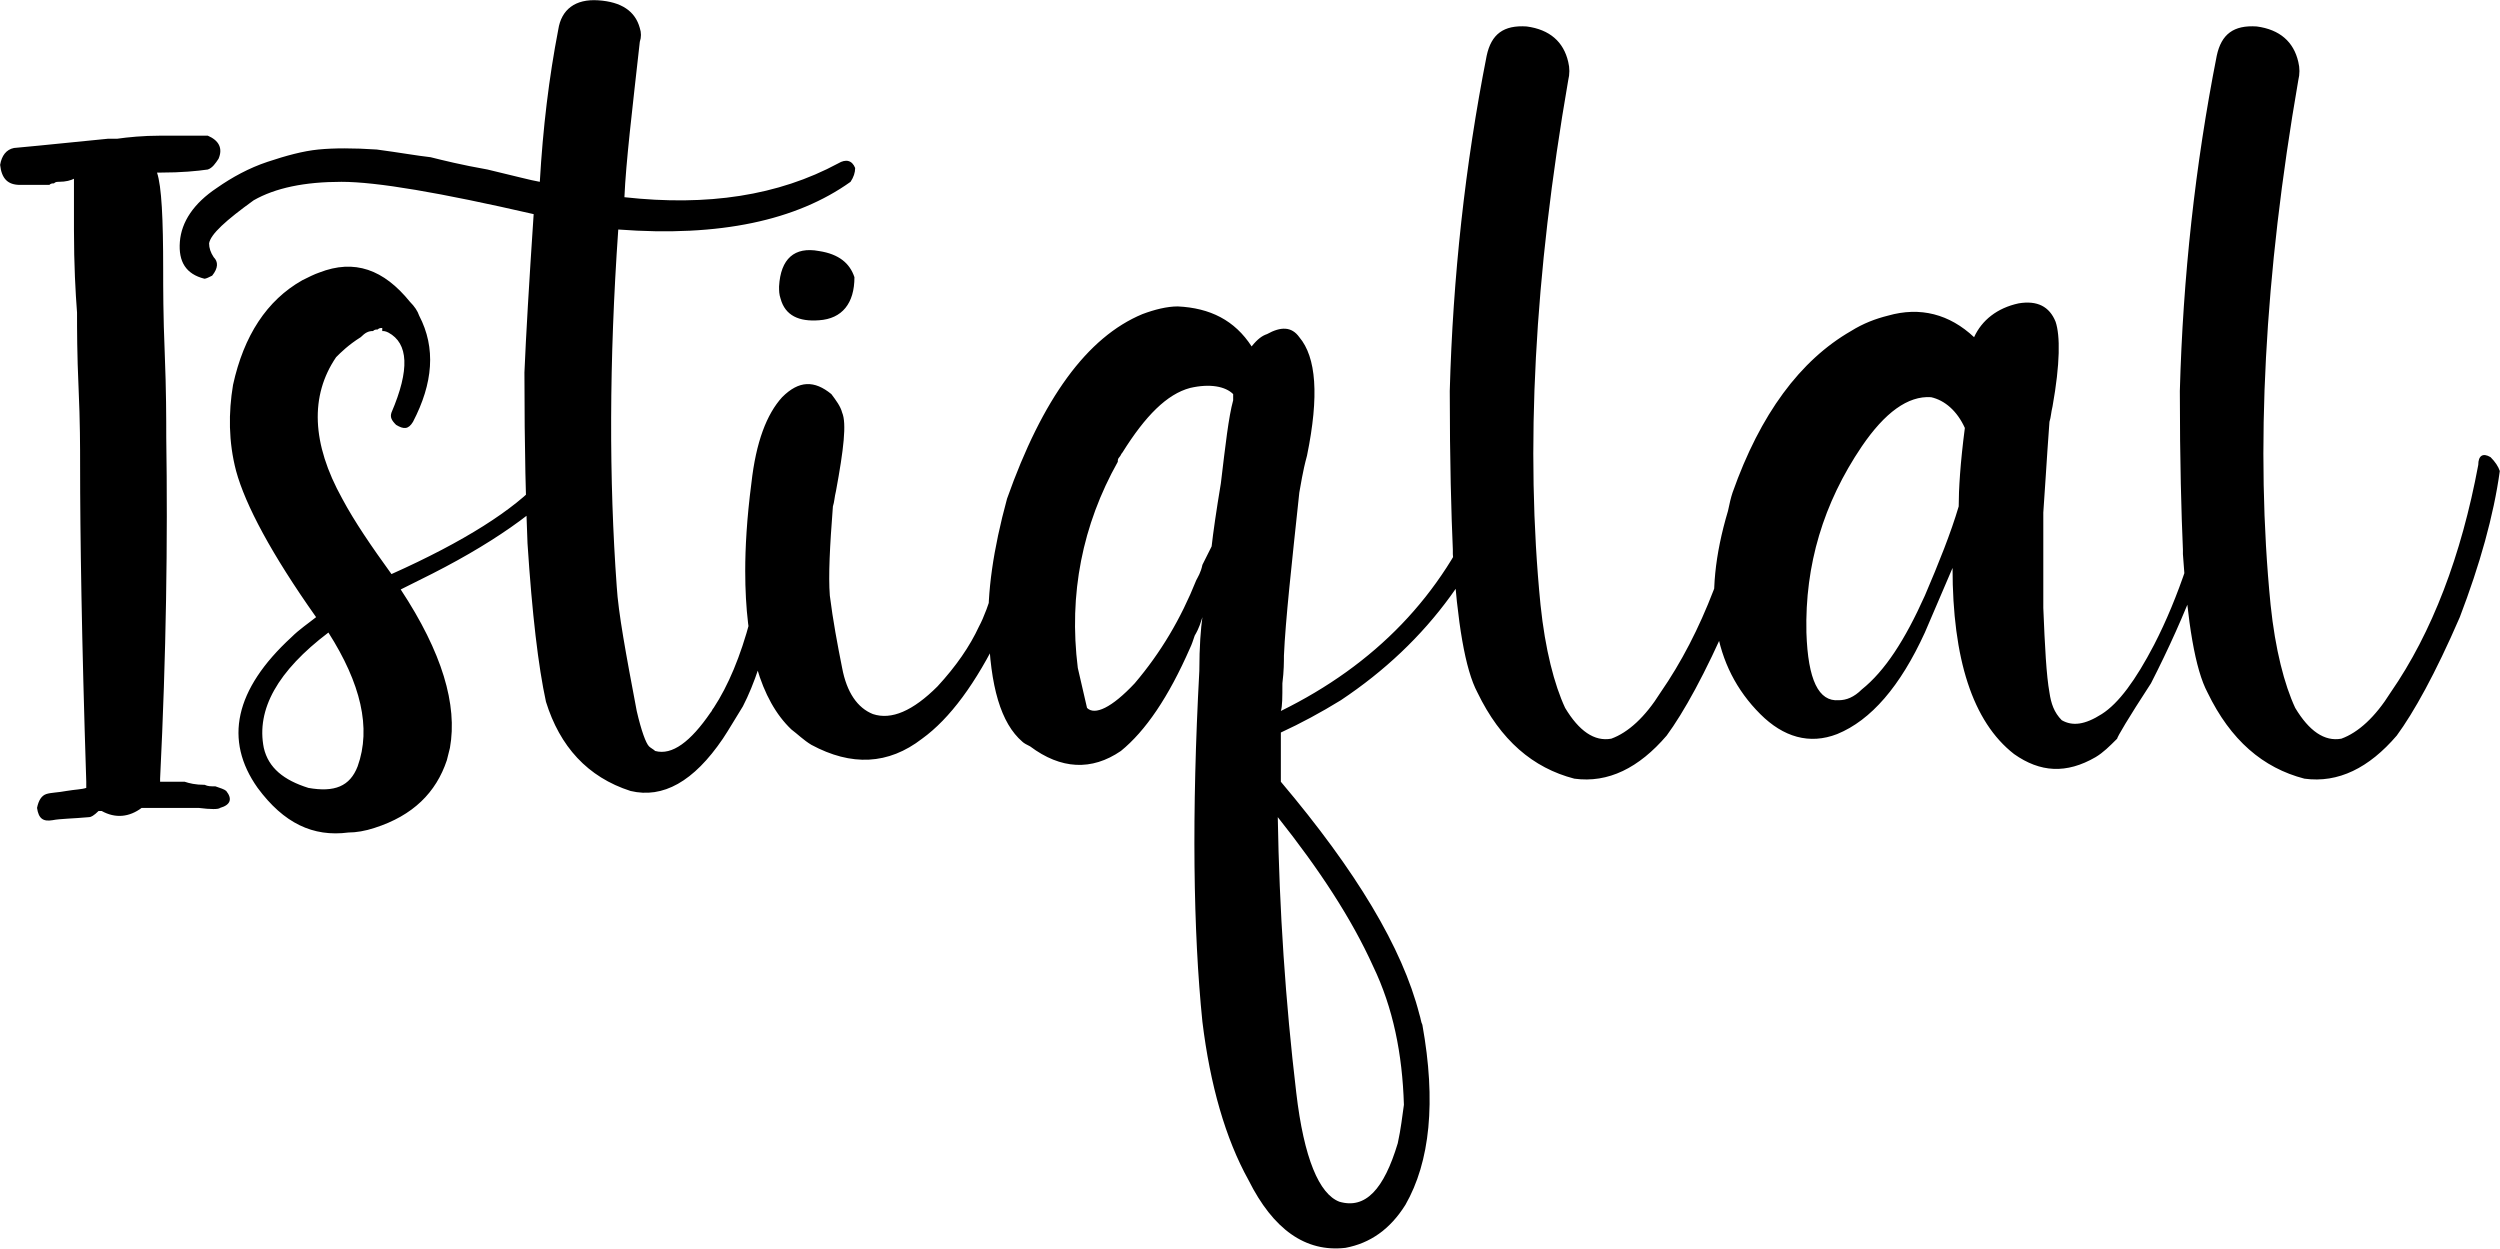
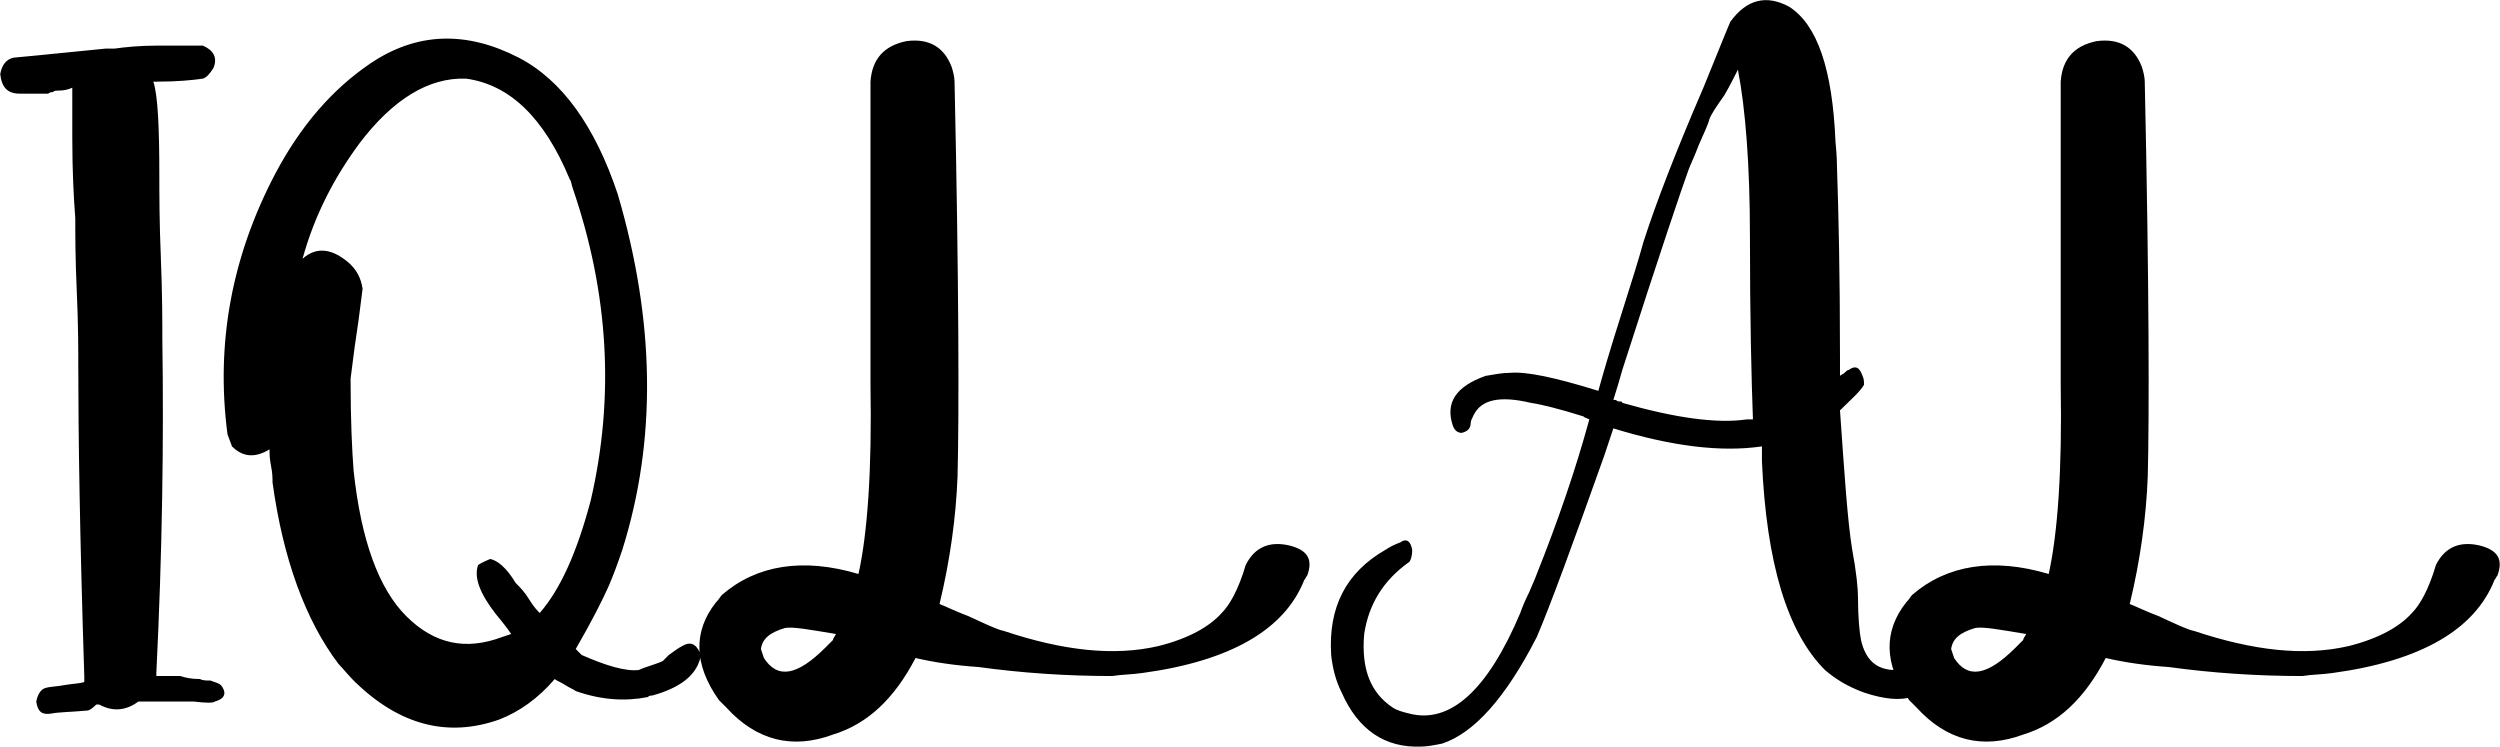
- <svg xmlns="http://www.w3.org/2000/svg" width="8126" height="4058" viewBox="0 0 8126 4058" fill="none">
-   <path d="M380.391 451H350.391C150.391 471 50.391 481 45.391 481C20.391 486 5.391 506 0.391 536C5.391 581 25.391 601 65.391 601H160.391C165.391 596 170.391 596 175.391 596C180.391 591 185.391 591 190.391 591C215.391 591 230.391 586 240.391 581V746C240.391 861 245.391 951 250.391 1016C250.391 1071 250.391 1151 255.391 1261C260.391 1371 260.391 1456 260.391 1511C260.391 1736 265.391 2076 280.391 2541V2561C265.391 2566 245.391 2566 215.391 2571C190.391 2576 165.391 2576 150.391 2581C135.391 2586 125.391 2601 120.391 2626C125.391 2661 140.391 2671 170.391 2666C195.391 2661 235.391 2661 290.391 2656C295.391 2656 305.391 2651 320.391 2636H330.391C375.391 2661 420.391 2656 460.391 2626H645.391C685.391 2631 710.391 2631 715.391 2626C750.391 2616 755.391 2596 735.391 2571C730.391 2566 715.391 2561 700.391 2556C685.391 2556 675.391 2556 665.391 2551C635.391 2551 615.391 2546 600.391 2541H520.391V2531C540.391 2126 545.391 1756 540.391 1421C540.391 1361 540.391 1271 535.391 1146C530.391 1026 530.391 936 530.391 876C530.391 711 525.391 606 510.391 561H520.391C590.391 561 640.391 556 675.391 551C690.391 546 700.391 531 710.391 516C725.391 481 710.391 456 675.391 441H520.391C465.391 441 415.391 446 380.391 451ZM1797.46 1511L1757.46 1561C1672.46 1656 1507.46 1761 1272.46 1866C1207.46 1776 1152.46 1696 1112.46 1621C1012.46 1441 1007.46 1286 1092.46 1161C1107.46 1146 1132.46 1121 1172.46 1096C1187.46 1081 1197.46 1076 1212.46 1076C1217.46 1071 1222.46 1071 1227.46 1071C1232.46 1066 1237.46 1066 1242.46 1066V1076C1247.46 1076 1252.46 1076 1262.46 1081C1327.46 1116 1332.46 1201 1272.46 1341C1267.46 1356 1272.46 1366 1287.46 1381C1312.46 1396 1327.46 1396 1342.46 1371C1407.46 1246 1417.46 1131 1362.46 1026C1357.46 1011 1347.46 996 1332.46 981C1247.46 876 1152.46 841 1037.46 886C1022.46 891 1002.46 901 982.461 911C867.461 976 792.461 1091 757.461 1251C742.461 1341 742.461 1436 767.461 1531C797.461 1641 882.461 1801 1027.46 2006C1002.46 2026 972.461 2046 947.461 2071C762.461 2241 727.461 2406 837.461 2561C922.461 2676 1017.46 2721 1132.46 2706C1157.46 2706 1187.46 2701 1217.46 2691C1342.46 2651 1417.46 2576 1452.46 2471L1462.46 2431C1487.46 2291 1437.46 2121 1302.46 1916L1362.46 1886C1597.46 1771 1757.46 1656 1847.46 1551C1862.46 1536 1862.46 1516 1847.46 1501C1827.46 1486 1812.46 1486 1797.46 1511ZM1162.46 2491C1137.46 2556 1087.46 2576 1002.46 2561C922.461 2536 872.461 2496 857.461 2431C832.461 2306 902.461 2181 1067.46 2056C1172.46 2221 1207.46 2366 1162.46 2491ZM2764.61 591C2774.61 576 2779.61 561 2779.61 546C2769.61 521 2749.61 516 2724.61 531C2529.61 636 2299.61 671 2029.61 641C2034.61 526 2054.61 361 2079.61 136C2084.61 121 2084.61 106 2079.61 91C2064.61 36 2019.61 6 1944.61 1C1869.61 -4 1824.61 31 1814.61 96C1784.61 251 1764.61 416 1754.61 591C1724.61 586 1669.61 571 1584.61 551C1499.61 536 1439.61 521 1399.61 511C1354.61 506 1299.61 496 1224.61 486C1149.61 481 1084.61 481 1034.61 486C984.609 491 929.609 506 869.609 526C809.609 546 754.609 576 704.609 611C629.609 661 589.609 721 584.609 786C579.609 851 604.609 891 664.609 906C669.609 906 679.609 901 689.609 896C709.609 871 709.609 851 694.609 836C684.609 821 679.609 806 679.609 791C684.609 761 734.609 716 824.609 651C894.609 611 989.609 591 1109.61 591C1224.61 591 1429.61 626 1734.61 696C1719.61 921 1709.61 1091 1704.61 1211C1704.61 1461 1709.61 1646 1714.61 1766C1729.61 1996 1749.61 2166 1774.61 2281C1819.61 2426 1909.61 2526 2049.61 2571C2154.61 2596 2254.61 2541 2349.61 2401C2369.61 2371 2389.61 2336 2414.61 2296C2489.61 2151 2539.61 1916 2574.61 1591C2574.61 1581 2569.61 1571 2559.61 1561C2534.61 1551 2514.61 1561 2504.61 1591C2479.61 1921 2414.61 2156 2319.61 2301C2314.61 2306 2314.61 2311 2309.61 2316C2244.61 2411 2184.61 2456 2129.61 2441C2124.61 2436 2114.61 2431 2109.61 2426C2099.61 2416 2084.61 2376 2069.61 2311C2034.61 2126 2009.61 1991 2004.61 1906C1979.61 1561 1979.61 1176 2009.61 746C2339.61 771 2589.61 716 2764.61 591ZM2777.27 901C2762.27 856 2727.27 826 2662.27 816C2582.27 801 2537.27 841 2532.27 931C2532.27 946 2532.27 956 2537.27 971C2552.27 1026 2597.27 1046 2662.27 1041C2737.27 1036 2777.27 986 2777.27 901ZM3322.27 1551C3317.27 1576 3307.27 1611 3297.27 1646C3252.27 1851 3212.27 1981 3182.27 2036C3152.27 2101 3107.27 2166 3047.27 2231C2967.27 2311 2897.27 2341 2837.27 2321C2787.27 2301 2752.27 2251 2737.27 2171C2722.27 2096 2707.27 2016 2697.27 1936C2692.27 1871 2697.27 1776 2707.27 1646C2712.27 1631 2712.27 1616 2717.27 1596C2742.27 1461 2752.27 1376 2737.27 1341C2732.27 1321 2717.27 1301 2702.27 1281C2647.27 1236 2597.27 1236 2542.27 1291C2492.27 1346 2457.27 1436 2442.27 1571C2427.27 1686 2422.27 1781 2422.27 1856C2422.27 2101 2472.27 2276 2572.27 2371C2592.27 2386 2612.27 2406 2637.27 2421C2767.27 2491 2887.27 2486 2997.27 2401C3087.27 2336 3172.27 2221 3252.27 2056C3322.27 1881 3362.27 1716 3372.27 1561C3372.27 1546 3367.27 1536 3362.27 1531C3342.27 1521 3327.27 1526 3322.27 1551ZM4928.28 1491C4928.28 1476 4923.28 1466 4913.28 1451C4888.28 1436 4873.28 1446 4868.28 1471C4853.28 1521 4838.28 1576 4813.28 1631C4688.28 1936 4468.28 2161 4163.28 2311C4168.28 2296 4168.28 2266 4168.28 2221C4173.28 2181 4173.28 2151 4173.28 2131C4178.28 2016 4198.28 1836 4223.28 1601C4228.28 1576 4233.28 1536 4248.28 1481C4288.28 1286 4278.28 1161 4223.28 1096C4198.28 1061 4163.28 1061 4118.28 1086C4103.28 1091 4088.28 1101 4068.28 1126C4013.28 1041 3933.28 1001 3828.28 996C3793.28 996 3753.28 1006 3713.28 1021C3533.28 1096 3388.28 1296 3273.28 1621C3228.28 1786 3208.28 1926 3213.28 2046C3218.28 2231 3253.28 2351 3323.28 2411C3328.28 2416 3338.28 2421 3348.28 2426C3448.28 2501 3548.28 2506 3643.28 2441C3723.28 2376 3798.28 2266 3868.28 2106C3873.28 2096 3878.28 2081 3883.28 2066C3898.28 2041 3903.28 2021 3908.28 2006C3903.28 2041 3898.28 2101 3898.28 2181C3873.28 2646 3878.28 3026 3908.28 3321C3933.28 3526 3983.28 3701 4058.28 3836C4138.28 3996 4243.28 4071 4373.28 4056C4453.28 4041 4518.28 3996 4568.28 3916C4648.28 3776 4668.28 3581 4623.28 3331C4618.28 3321 4618.28 3311 4613.28 3296C4558.28 3081 4408.28 2831 4163.28 2541V2381C4228.28 2351 4293.28 2316 4358.28 2276C4643.28 2086 4833.28 1826 4928.28 1491ZM3888.28 1886C3838.28 2011 3773.28 2121 3688.28 2221C3613.28 2301 3558.28 2326 3533.28 2301L3503.28 2171C3473.28 1931 3518.28 1706 3633.28 1501C3633.28 1496 3633.28 1491 3638.28 1486C3643.28 1481 3643.28 1476 3648.28 1471C3723.28 1351 3793.28 1281 3868.28 1261C3933.28 1246 3983.28 1256 4008.28 1281V1301C3993.28 1356 3983.28 1446 3968.28 1571C3953.28 1661 3943.28 1731 3938.28 1776C3933.28 1786 3923.28 1806 3908.28 1836C3903.28 1861 3893.28 1876 3888.28 1886ZM4563.28 3591C4558.28 3626 4553.28 3671 4543.28 3716C4498.28 3866 4438.28 3931 4353.28 3906C4288.28 3881 4238.28 3766 4213.28 3551C4178.28 3256 4158.28 2956 4153.28 2656C4288.28 2826 4393.28 2986 4463.28 3141C4528.28 3276 4558.28 3426 4563.28 3591ZM5682.3 1511C5627.3 1806 5532.3 2056 5397.3 2251C5347.3 2331 5292.3 2381 5237.3 2401C5182.3 2411 5132.3 2376 5087.3 2301C5052.3 2226 5022.3 2111 5007.3 1966C4957.3 1461 4987.3 896 5097.3 261C5102.3 241 5102.3 221 5097.3 201C5082.3 136 5037.3 96 4962.3 86C4887.3 81 4847.3 111 4832.3 181C4762.3 536 4722.3 901 4712.3 1271C4712.3 1501 4717.3 1671 4722.3 1786V1801C4737.3 2026 4762.3 2176 4802.3 2251C4877.3 2406 4982.3 2496 5117.3 2531C5227.3 2546 5327.3 2496 5417.3 2391C5472.3 2316 5542.3 2191 5622.3 2006C5687.3 1836 5732.3 1676 5752.3 1531C5747.3 1516 5737.3 1501 5722.3 1486C5697.3 1471 5682.3 1481 5682.3 1511ZM7186.56 1551C7141.56 1756 7081.56 1941 7001.56 2096C6941.56 2211 6886.56 2286 6831.56 2321C6776.56 2356 6736.56 2361 6701.56 2341C6676.56 2316 6666.56 2286 6661.56 2251C6651.56 2196 6646.56 2101 6641.56 1976V1666C6646.56 1601 6651.56 1506 6661.56 1371C6666.56 1356 6666.56 1341 6671.56 1321C6696.56 1181 6696.56 1091 6681.56 1046C6661.56 996 6621.56 976 6561.56 986C6491.56 1001 6441.56 1041 6416.56 1096C6336.56 1021 6241.56 996 6136.56 1026C6096.56 1036 6056.56 1051 6016.56 1076C5851.56 1171 5721.56 1346 5631.56 1601C5626.56 1616 5621.56 1636 5616.56 1661C5531.56 1946 5566.56 2166 5721.56 2321C5796.56 2396 5881.56 2421 5971.56 2386C6081.56 2341 6176.56 2231 6256.56 2056L6346.56 1846C6346.56 2141 6411.56 2346 6546.56 2451C6631.56 2511 6716.56 2516 6811.56 2461C6836.56 2446 6856.56 2426 6881.56 2401C6881.56 2396 6916.56 2336 6991.56 2221C7106.56 1996 7191.56 1776 7236.56 1571C7246.56 1551 7241.56 1536 7226.56 1526C7206.56 1521 7191.56 1526 7186.56 1551ZM6256.56 1936C6191.56 2081 6126.56 2181 6051.56 2241C6026.56 2266 6001.56 2276 5976.56 2276C5911.56 2281 5876.56 2211 5871.56 2056C5866.56 1836 5926.56 1636 6051.56 1451C6126.56 1341 6201.56 1286 6276.56 1291C6321.56 1301 6361.56 1336 6386.56 1391C6371.56 1506 6366.56 1591 6366.56 1646C6341.56 1731 6301.56 1831 6256.56 1936ZM8055.35 1511C8000.35 1806 7905.35 2056 7770.35 2251C7720.35 2331 7665.35 2381 7610.35 2401C7555.35 2411 7505.35 2376 7460.35 2301C7425.35 2226 7395.35 2111 7380.35 1966C7330.35 1461 7360.35 896 7470.35 261C7475.35 241 7475.35 221 7470.35 201C7455.35 136 7410.35 96 7335.35 86C7260.35 81 7220.35 111 7205.35 181C7135.35 536 7095.35 901 7085.35 1271C7085.35 1501 7090.35 1671 7095.35 1786V1801C7110.35 2026 7135.35 2176 7175.35 2251C7250.35 2406 7355.35 2496 7490.35 2531C7600.35 2546 7700.35 2496 7790.35 2391C7845.35 2316 7915.35 2191 7995.35 2006C8060.35 1836 8105.35 1676 8125.35 1531C8120.35 1516 8110.35 1501 8095.35 1486C8070.35 1471 8055.35 1481 8055.35 1511Z" fill="black" />
+ <svg xmlns="http://www.w3.org/2000/svg" width="8328" height="2488" viewBox="0 0 8328 2488" fill="none">
+   <path d="M380.781 162H350.781C150.781 182 50.781 192 45.781 192C20.781 197 5.781 217 0.781 247C5.781 292 25.781 312 65.781 312H160.781C165.781 307 170.781 307 175.781 307C180.781 302 185.781 302 190.781 302C215.781 302 230.781 297 240.781 292V457C240.781 572 245.781 662 250.781 727C250.781 782 250.781 862 255.781 972C260.781 1082 260.781 1167 260.781 1222C260.781 1447 265.781 1787 280.781 2252V2272C265.781 2277 245.781 2277 215.781 2282C190.781 2287 165.781 2287 150.781 2292C135.781 2297 125.781 2312 120.781 2337C125.781 2372 140.781 2382 170.781 2377C195.781 2372 235.781 2372 290.781 2367C295.781 2367 305.781 2362 320.781 2347H330.781C375.781 2372 420.781 2367 460.781 2337H645.781C685.781 2342 710.781 2342 715.781 2337C750.781 2327 755.781 2307 735.781 2282C730.781 2277 715.781 2272 700.781 2267C685.781 2267 675.781 2267 665.781 2262C635.781 2262 615.781 2257 600.781 2252H520.781V2242C540.781 1837 545.781 1467 540.781 1132C540.781 1072 540.781 982 535.781 857C530.781 737 530.781 647 530.781 587C530.781 422 525.781 317 510.781 272H520.781C590.781 272 640.781 267 675.781 262C690.781 257 700.781 242 710.781 227C725.781 192 710.781 167 675.781 152H520.781C465.781 152 415.781 157 380.781 162ZM2272.85 2152C2262.85 2157 2247.85 2167 2227.85 2182L2207.85 2202C2197.85 2207 2182.85 2212 2167.85 2217C2152.85 2222 2137.85 2227 2127.85 2232C2082.85 2237 2017.85 2217 1937.85 2182L1917.85 2162C1972.85 2067 2007.85 1997 2027.85 1952C2042.85 1917 2057.85 1877 2072.85 1832C2187.85 1467 2182.85 1072 2057.85 647C1982.85 422 1872.85 267 1727.85 192C1552.85 102 1387.85 107 1232.85 212C1107.85 297 1002.85 417 917.852 577C772.852 852 717.852 1142 757.852 1447C762.852 1462 767.852 1472 772.852 1487C807.852 1522 847.852 1527 897.852 1497C897.852 1512 897.852 1527 902.852 1552C907.852 1577 907.852 1592 907.852 1607C942.852 1862 1017.85 2067 1127.85 2212C1142.85 2227 1157.85 2247 1182.85 2272C1332.85 2417 1492.85 2457 1662.85 2397C1727.85 2372 1792.85 2327 1847.85 2262C1852.85 2267 1867.85 2272 1882.85 2282C1897.85 2292 1912.85 2297 1917.85 2302C2002.85 2332 2082.85 2337 2157.85 2322C2162.85 2317 2167.85 2317 2172.85 2317C2262.85 2292 2317.85 2252 2332.85 2192V2177C2317.85 2142 2297.85 2137 2272.85 2152ZM1352.85 2052C1262.85 1962 1202.85 1802 1177.85 1567C1172.85 1502 1167.85 1402 1167.85 1262C1172.85 1227 1177.85 1177 1187.85 1112C1197.85 1047 1202.85 997 1207.85 962C1202.85 927 1187.85 897 1157.85 872C1102.85 827 1052.85 822 1007.85 862C1047.85 717 1112.85 592 1197.85 477C1307.85 332 1427.85 257 1552.85 262C1697.85 282 1812.85 392 1897.85 597C1902.85 602 1902.85 612 1907.85 627C2027.85 977 2047.85 1322 1967.85 1667C1922.85 1837 1867.85 1962 1797.85 2042C1792.85 2037 1777.85 2022 1762.85 1997C1747.85 1972 1732.85 1957 1717.85 1942C1687.85 1892 1657.85 1867 1632.85 1862C1622.85 1867 1607.85 1872 1592.85 1882C1577.85 1922 1597.85 1977 1652.85 2047C1677.85 2077 1692.85 2097 1702.85 2112L1672.85 2122C1552.85 2167 1447.85 2147 1352.85 2052ZM4149.77 1882C4124.77 1967 4094.77 2017 4069.77 2042C4029.77 2087 3959.77 2127 3859.77 2152C3709.77 2187 3539.77 2167 3344.77 2102C3319.77 2097 3279.77 2077 3224.77 2052C3184.77 2037 3154.77 2022 3129.77 2012C3164.77 1867 3184.77 1722 3189.77 1587C3194.77 1392 3194.77 957 3179.77 272C3179.77 257 3174.77 237 3169.77 222C3144.77 157 3094.77 127 3019.77 137C2944.77 152 2904.77 197 2899.77 272V1282C2904.77 1567 2889.77 1777 2859.77 1912C2674.77 1857 2519.77 1882 2404.77 1982C2399.77 1987 2394.77 1997 2384.77 2007C2309.77 2102 2309.77 2212 2394.77 2332L2419.77 2357C2519.77 2467 2639.77 2497 2774.77 2447C2889.77 2412 2979.77 2327 3049.77 2192C3114.77 2207 3184.77 2217 3259.77 2222C3404.77 2242 3554.77 2252 3704.77 2252C3734.77 2247 3769.77 2247 3804.77 2242C4099.77 2202 4279.77 2097 4344.77 1932C4349.77 1927 4349.77 1922 4354.77 1917C4374.77 1862 4354.77 1832 4294.77 1817C4229.77 1802 4179.77 1822 4149.77 1882ZM2544.77 2192L2534.77 2162C2539.77 2127 2564.77 2107 2614.77 2092C2639.77 2087 2694.77 2097 2784.77 2112C2779.77 2122 2774.77 2127 2774.77 2132L2749.77 2157C2654.77 2252 2589.77 2262 2544.77 2192ZM5374.38 1427C5569.38 1487 5734.38 1507 5869.38 1487V1507V1537C5884.38 1877 5954.38 2107 6079.38 2232C6114.38 2262 6154.38 2287 6209.38 2307C6344.38 2352 6424.38 2327 6454.38 2222C6434.38 2197 6419.38 2187 6404.38 2192C6379.38 2217 6349.38 2232 6314.38 2232C6249.38 2232 6214.38 2197 6199.38 2132C6194.38 2107 6189.38 2057 6189.38 1992C6189.38 1962 6184.38 1907 6169.38 1827C6154.38 1732 6144.38 1582 6129.38 1367C6164.38 1332 6194.38 1307 6209.38 1282C6209.38 1272 6209.38 1262 6204.38 1252C6194.38 1222 6179.38 1217 6159.38 1232C6154.38 1232 6149.38 1237 6144.38 1242C6139.38 1247 6134.38 1247 6129.38 1252V1192C6129.38 912 6124.38 702 6119.38 557C6119.38 552 6119.38 522 6114.38 472C6104.38 232 6054.38 82 5959.38 22C5884.38 -18 5819.38 -3 5764.38 72C5759.38 82 5729.38 157 5674.38 292C5579.38 512 5514.38 682 5474.38 807C5459.38 862 5434.38 942 5399.38 1052C5364.38 1162 5339.38 1247 5324.38 1302C5179.38 1257 5084.38 1237 5029.38 1242C5004.38 1242 4979.38 1247 4949.38 1252C4849.38 1287 4814.38 1342 4839.38 1417C4844.38 1432 4854.38 1442 4869.38 1442C4889.38 1437 4899.38 1427 4899.38 1407C4899.38 1402 4904.38 1392 4909.38 1382C4934.38 1332 4994.38 1317 5099.38 1342C5134.38 1347 5194.38 1362 5274.38 1387C5279.38 1392 5284.38 1392 5294.38 1397C5249.38 1562 5189.38 1737 5119.38 1912C5114.38 1927 5104.38 1947 5094.37 1972C5079.38 2002 5069.38 2027 5064.38 2042C4954.38 2302 4829.38 2412 4694.38 2377C4674.38 2372 4654.38 2367 4639.38 2357C4564.38 2307 4534.38 2227 4544.38 2112C4559.38 2012 4609.38 1932 4694.38 1872C4699.38 1867 4704.38 1852 4704.38 1832C4699.38 1802 4684.38 1792 4664.38 1807C4649.38 1812 4629.38 1822 4614.38 1832C4484.38 1907 4424.37 2022 4434.38 2182C4439.38 2227 4449.38 2267 4469.38 2307C4524.38 2432 4614.38 2492 4734.38 2487C4754.38 2487 4779.38 2482 4804.38 2477C4909.38 2442 5014.38 2327 5119.38 2122C5164.38 2017 5239.38 1812 5344.38 1517L5374.38 1427ZM5789.38 232C5814.38 362 5829.38 547 5829.38 787C5829.38 1062 5834.38 1262 5839.38 1397H5819.38C5719.37 1412 5579.38 1392 5404.38 1342C5404.38 1337 5399.38 1337 5389.38 1337C5384.38 1332 5379.38 1332 5374.38 1332C5384.38 1302 5394.38 1267 5404.38 1232C5529.38 842 5604.38 622 5624.38 567C5629.38 552 5644.38 522 5659.38 482C5674.38 447 5689.38 417 5694.38 397C5699.38 382 5719.37 352 5744.38 317C5764.38 282 5779.38 252 5789.38 232ZM8114.61 1882C8089.61 1967 8059.61 2017 8034.61 2042C7994.61 2087 7924.61 2127 7824.61 2152C7674.61 2187 7504.61 2167 7309.61 2102C7284.61 2097 7244.61 2077 7189.61 2052C7149.61 2037 7119.61 2022 7094.61 2012C7129.61 1867 7149.61 1722 7154.61 1587C7159.61 1392 7159.61 957 7144.61 272C7144.61 257 7139.61 237 7134.61 222C7109.61 157 7059.61 127 6984.61 137C6909.61 152 6869.61 197 6864.61 272V1282C6869.61 1567 6854.61 1777 6824.61 1912C6639.61 1857 6484.61 1882 6369.61 1982C6364.61 1987 6359.61 1997 6349.61 2007C6274.61 2102 6274.61 2212 6359.61 2332L6384.61 2357C6484.61 2467 6604.61 2497 6739.61 2447C6854.61 2412 6944.61 2327 7014.61 2192C7079.61 2207 7149.61 2217 7224.61 2222C7369.61 2242 7519.61 2252 7669.61 2252C7699.61 2247 7734.61 2247 7769.61 2242C8064.61 2202 8244.61 2097 8309.61 1932C8314.61 1927 8314.61 1922 8319.61 1917C8339.61 1862 8319.61 1832 8259.61 1817C8194.61 1802 8144.61 1822 8114.61 1882ZM6509.61 2192L6499.61 2162C6504.61 2127 6529.61 2107 6579.61 2092C6604.61 2087 6659.61 2097 6749.61 2112C6744.61 2122 6739.61 2127 6739.61 2132L6714.61 2157C6619.61 2252 6554.61 2262 6509.61 2192Z" fill="black" />
</svg>
